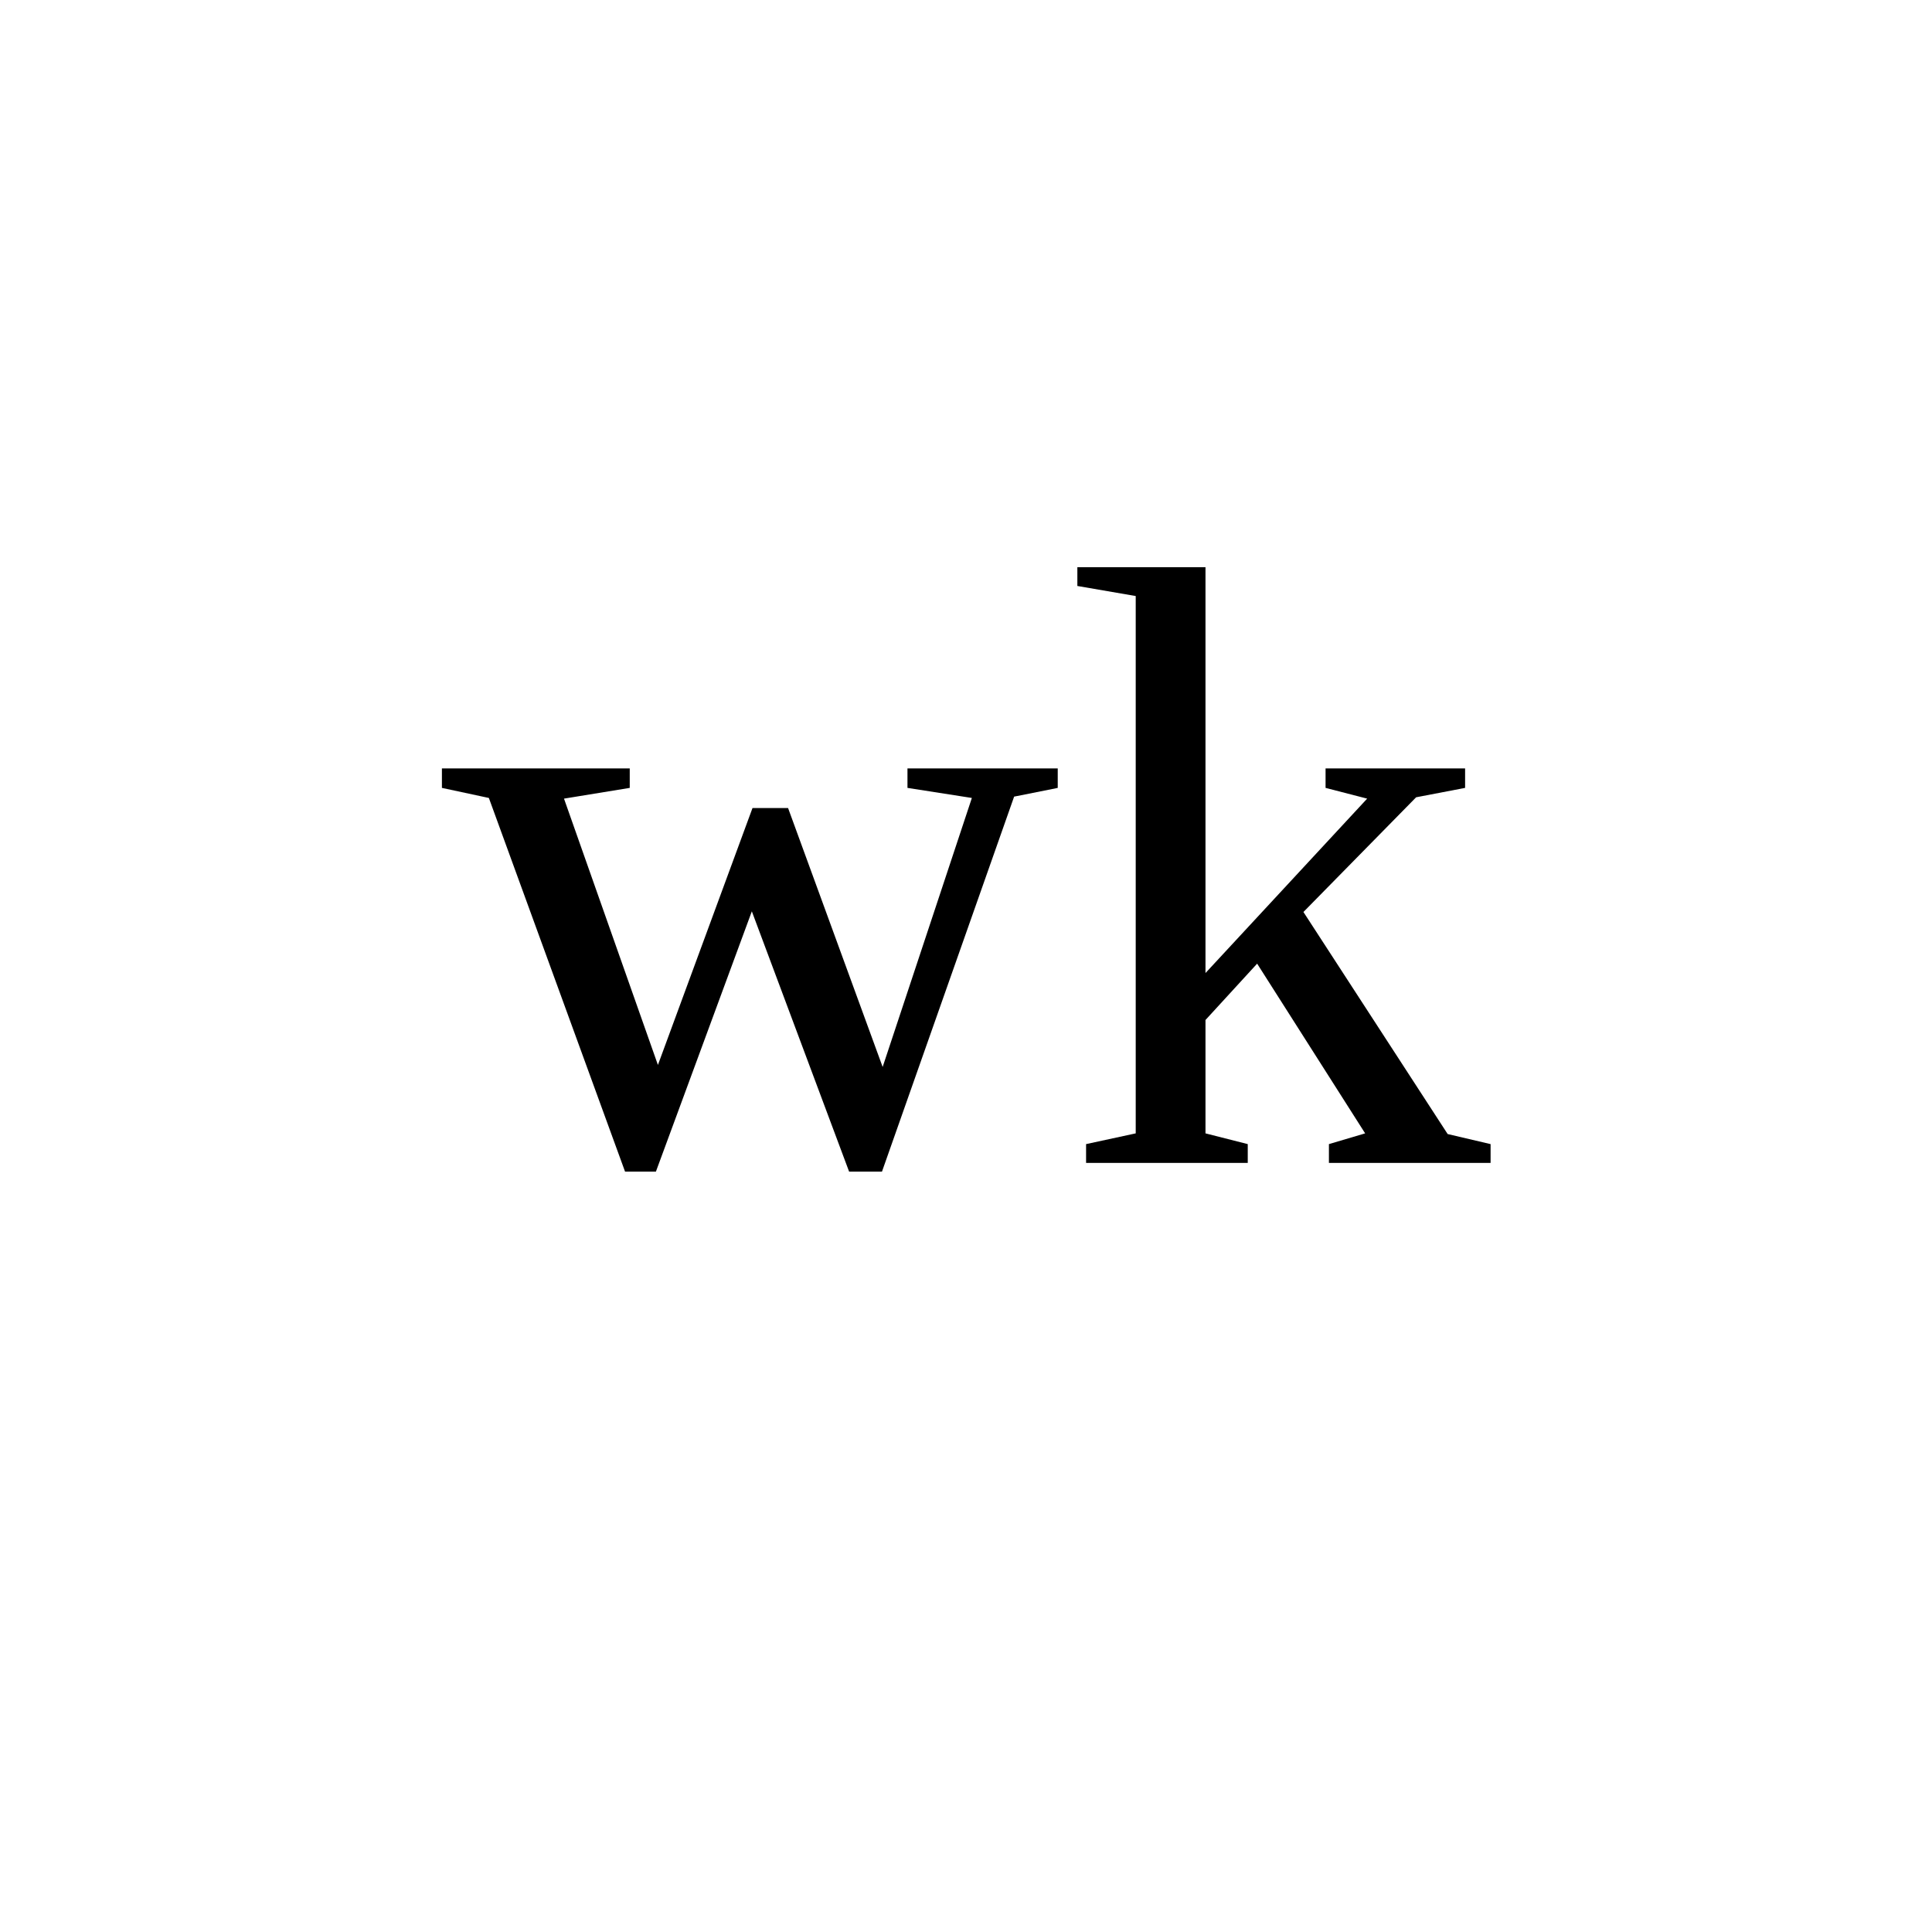
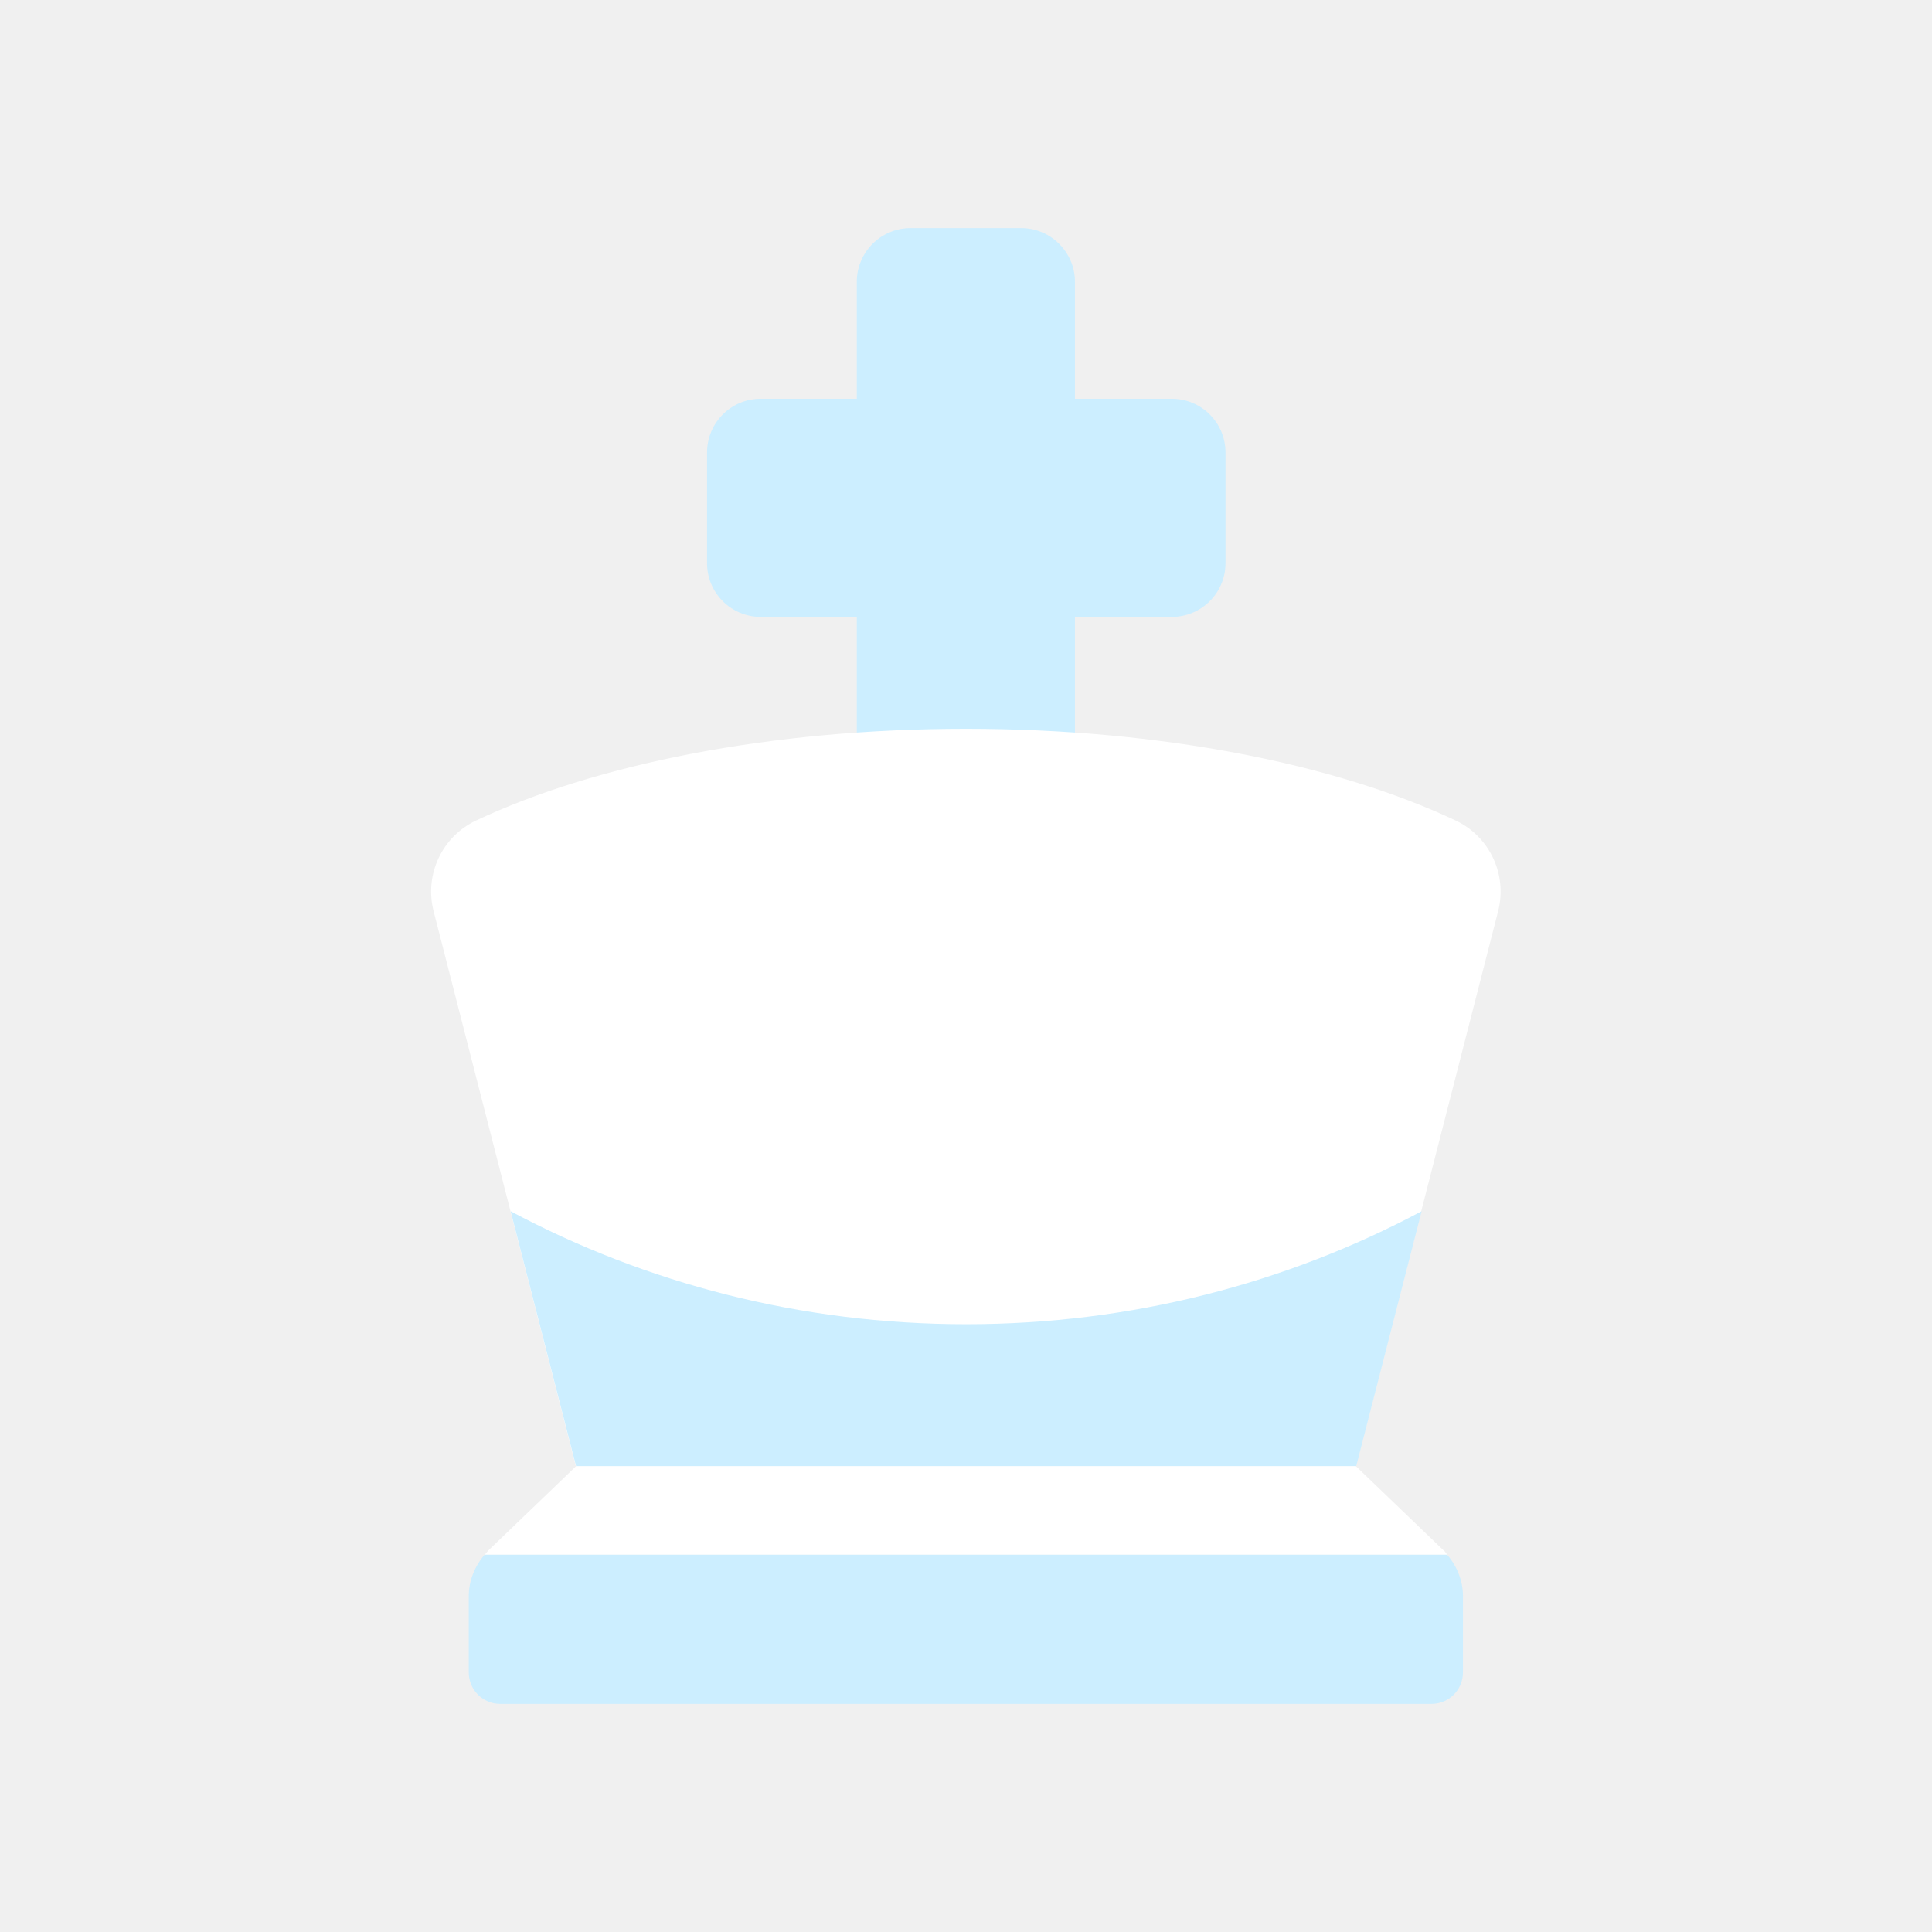
- <svg xmlns="http://www.w3.org/2000/svg" width="45" height="45">
-   <rect width="100%" height="100%" fill="white" />
-   <text x="50%" y="50%" font-size="20" text-anchor="middle" dominant-baseline="middle">wk</text>
+ <svg xmlns="http://www.w3.org/2000/svg" id="Layer_2" data-name="Layer 2" viewBox="0 0 72 72">
+   <defs>
+     <style>
+       .cls-1 {
+         fill: #fff;
+       }
+ 
+       .cls-2 {
+         fill: #cef;
+       }
+ 
+       .cls-3 {
+         fill: #1a1a1a;
+         opacity: 0;
+       }
+     </style>
+   </defs>
+   <g id="Rough">
+     <g>
+       <rect class="cls-3" width="72" height="72" />
+       <g>
+         <path class="cls-2" d="M33.93,8.5h4.13c1.1,0,2,.9,2,2V27.82h-8.13V10.5c0-1.1,.9-2,2-2Z" />
+         <path class="cls-1" d="M36,27.16c-7.28,0-13.8,1.32-18.26,3.42-1.27,.6-1.93,2.02-1.58,3.38l5.3,20.68h29.07l5.3-20.68c.35-1.36-.31-2.78-1.58-3.38-4.45-2.1-10.98-3.42-18.26-3.42Z" />
+         <rect class="cls-2" x="31.93" y="9.26" width="8.13" height="19.32" rx="2" ry="2" transform="translate(54.93 -17.07) rotate(90)" />
+         <path class="cls-2" d="M36,49.35c-6.16,0-11.94-1.53-16.97-4.21l2.44,9.51h29.07l2.44-9.51c-5.03,2.68-10.81,4.21-16.97,4.21Z" />
+         <path class="cls-1" d="M53.8,57.78l-3.27-3.14H21.47l-3.27,3.14c-.05,.05-.09,.11-.13,.16H53.94c-.05-.05-.08-.11-.13-.16Z" />
+         <path class="cls-2" d="M17.47,62.33c0,.65,.53,1.17,1.17,1.17H53.35c.65,0,1.17-.53,1.17-1.17v-2.85c0-.57-.22-1.11-.59-1.54H18.06c-.37,.43-.59,.97-.59,1.54v2.85Z" />
+       </g>
+     </g>
+   </g>
</svg>
